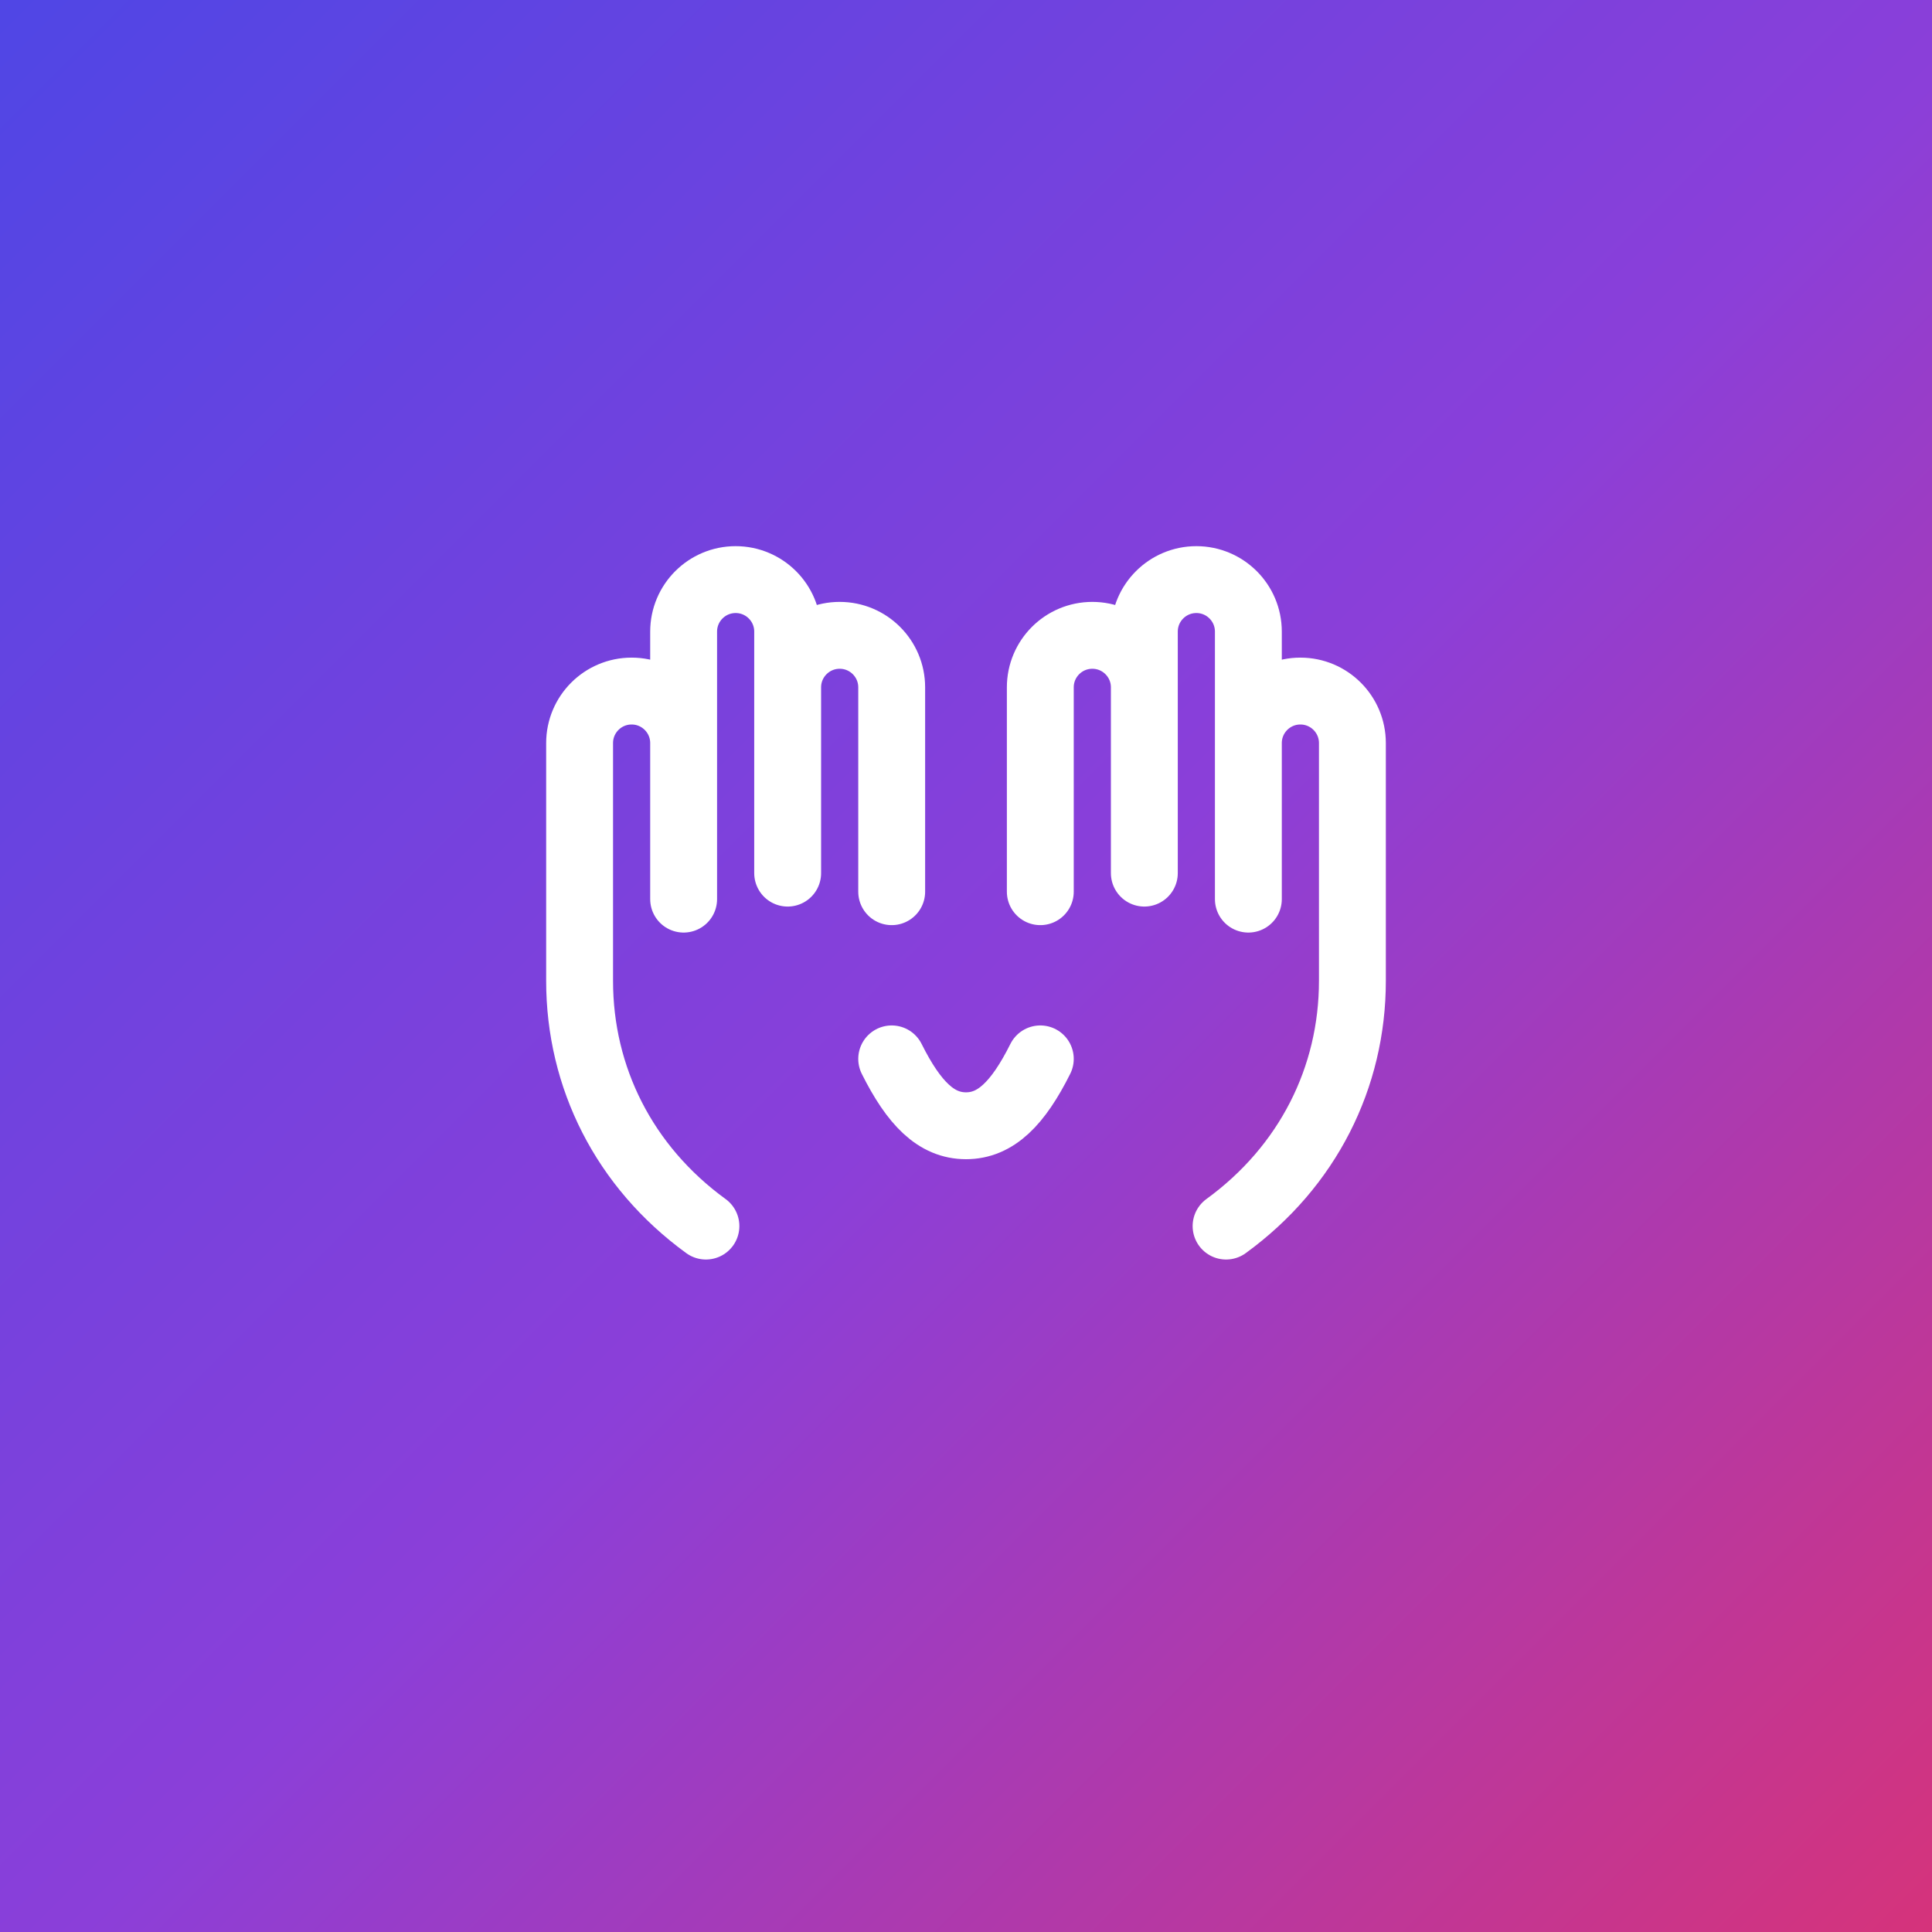
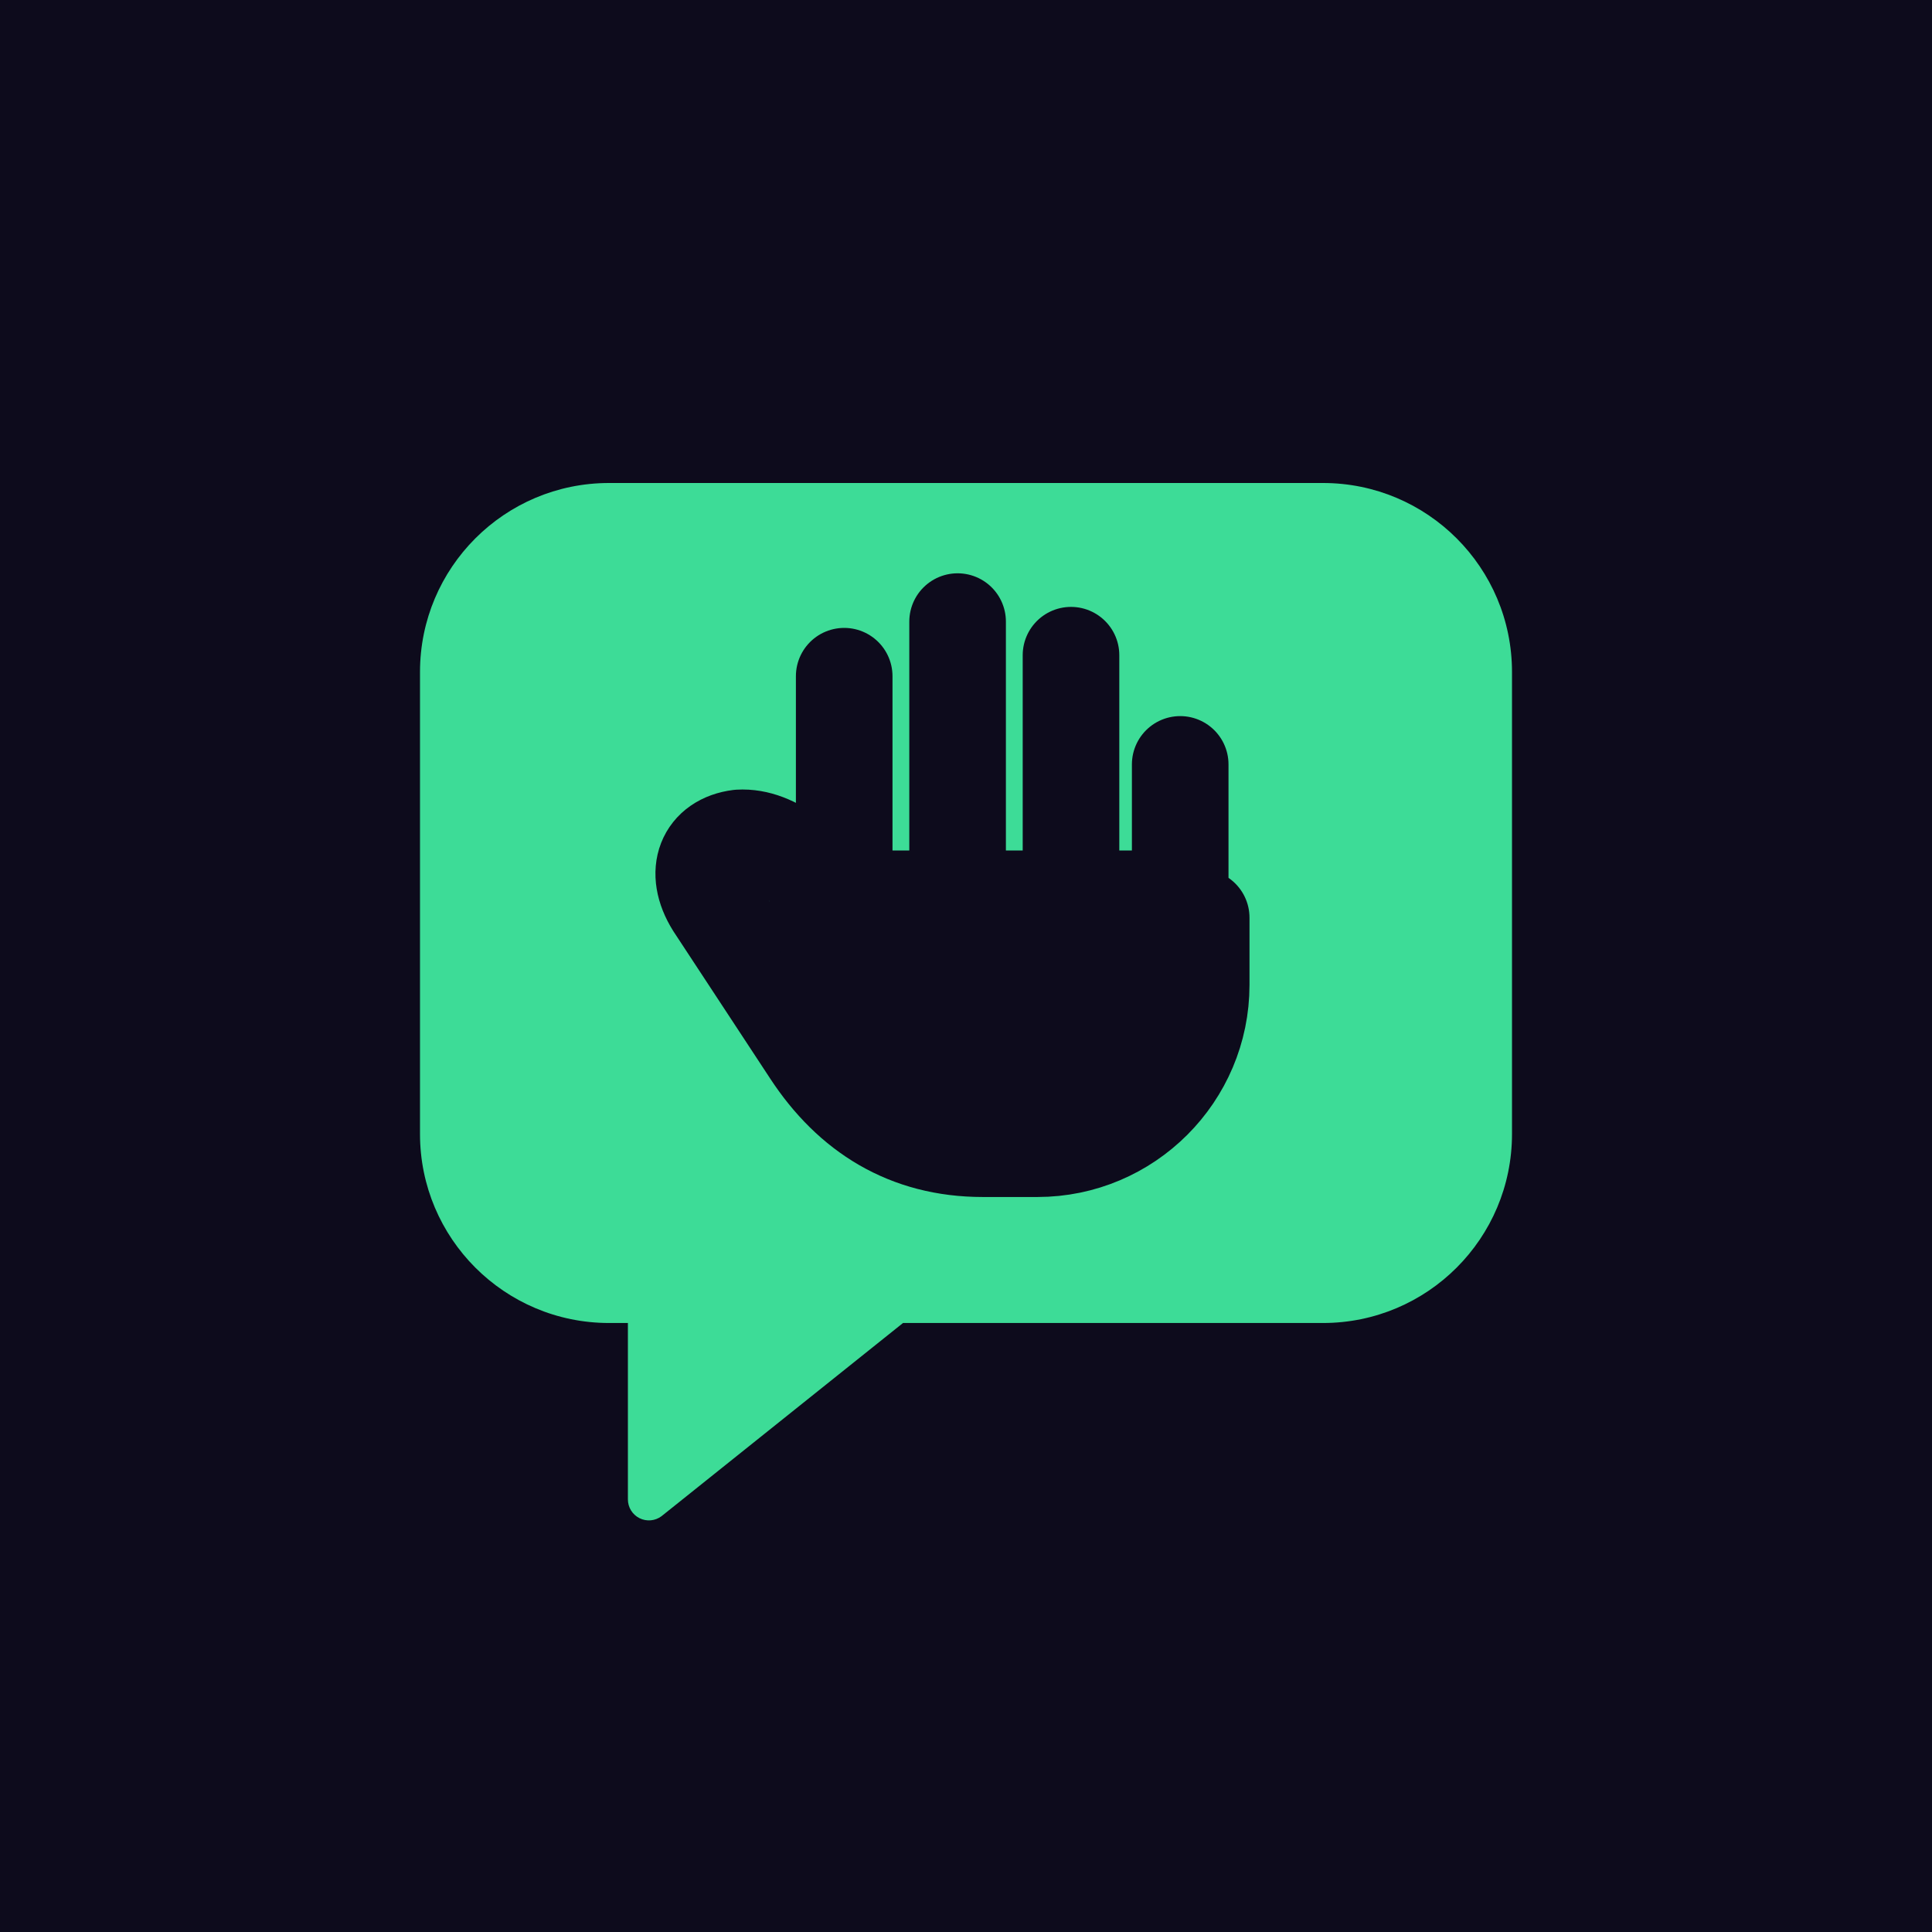
- <svg xmlns="http://www.w3.org/2000/svg" viewBox="-6 -6 52 52">
-   <defs>
-     <linearGradient id="g" x1="0" y1="0" x2="1" y2="1">
-       <stop offset="0" stop-color="#4f46e5" />
-       <stop offset=".52" stop-color="#8b3fd9" />
-       <stop offset="1" stop-color="#d6337a" />
-     </linearGradient>
-   </defs>
-   <rect x="-6" y="-6" width="52" height="52" fill="url(#g)" />
-   <path d="M13 27c-2.2-1.6-3.4-4-3.4-6.6V14a1.4 1.4 0 0 1 2.8 0v4.2M12.4 18V11a1.4 1.4 0 0 1 2.8 0v6.5M15.2 12.5a1.4 1.4 0 0 1 2.8 0V18M27 27c2.2-1.6 3.4-4 3.4-6.6V14a1.4 1.4 0 0 0-2.8 0v4.2M27.6 18V11a1.4 1.4 0 0 0-2.8 0v6.5M24.8 12.5a1.4 1.4 0 0 0-2.8 0V18M18 22.5c.6 1.2 1.2 1.8 2 1.8s1.4-.6 2-1.8" fill="none" stroke="#fff" stroke-width="1.8" stroke-linecap="round" stroke-linejoin="round" />
+ <svg xmlns="http://www.w3.org/2000/svg" viewBox="-14 -14 92 92">
+   <rect x="-14" y="-14" width="92" height="92" fill="#0d0b1c" />
+   <path fill="#3ddc97" d="M15 9h34a9 9 0 0 1 9 9v22a9 9 0 0 1-9 9H29l-11.5 9.2a1 1 0 0 1-1.6-.8V49H15a9 9 0 0 1-9-9V18a9 9 0 0 1 9-9z" />
+   <g fill="#0d0b1c" stroke="#0d0b1c" stroke-linecap="round" stroke-linejoin="round">
+     <path fill="none" stroke-width="4.6" d="M26.2 29V18.2M31.6 28V15.6M37 28.4V17.2M42.2 30.4v-8M26.2 29.5c-1.6-2.2-3.3-3.7-5-3.6-1.6.2-2.2 1.6-1.2 3.2l4.6 7c1.9 2.9 4.6 4.6 8.2 4.6h2.6c4.3 0 7.8-3.5 7.8-7.8v-3.2" />
+     <path stroke-width="1" d="M24.2 27h17.8v6.2c0 3.6-2.9 6.6-6.6 6.6h-2.8c-3 0-5.4-1.4-7-3.8l-3.4-5.2z" />
+   </g>
</svg>
